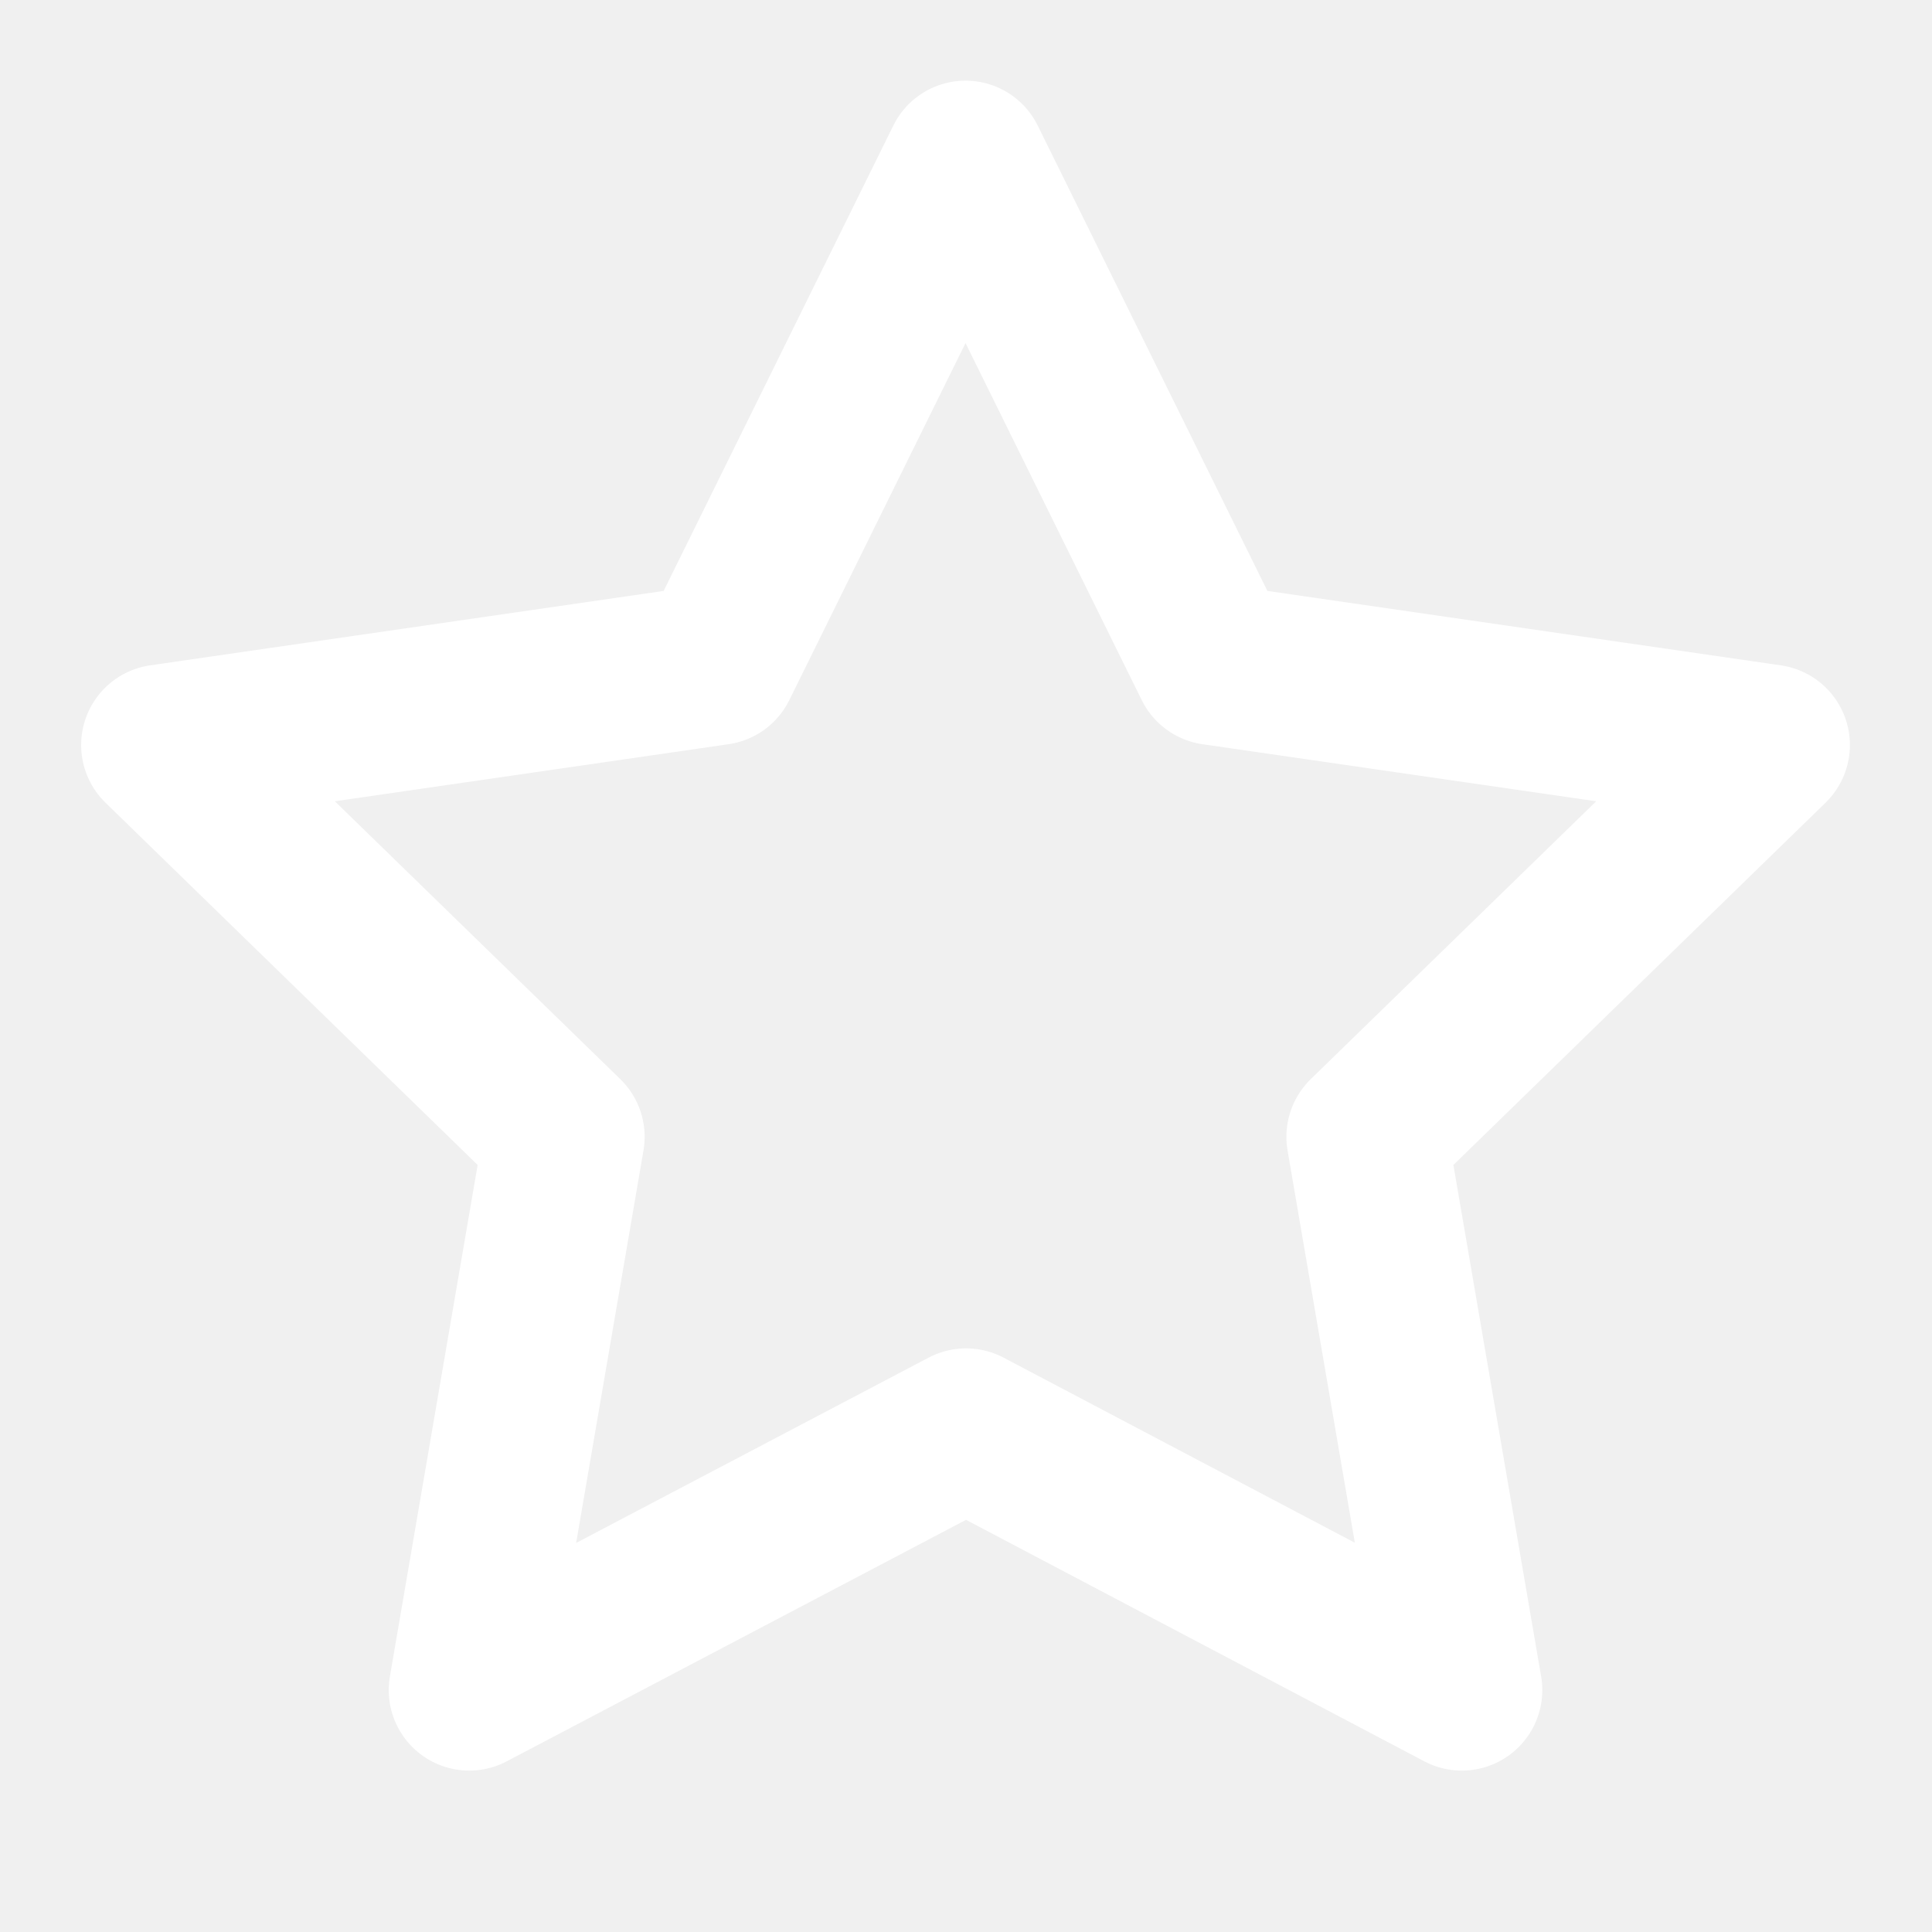
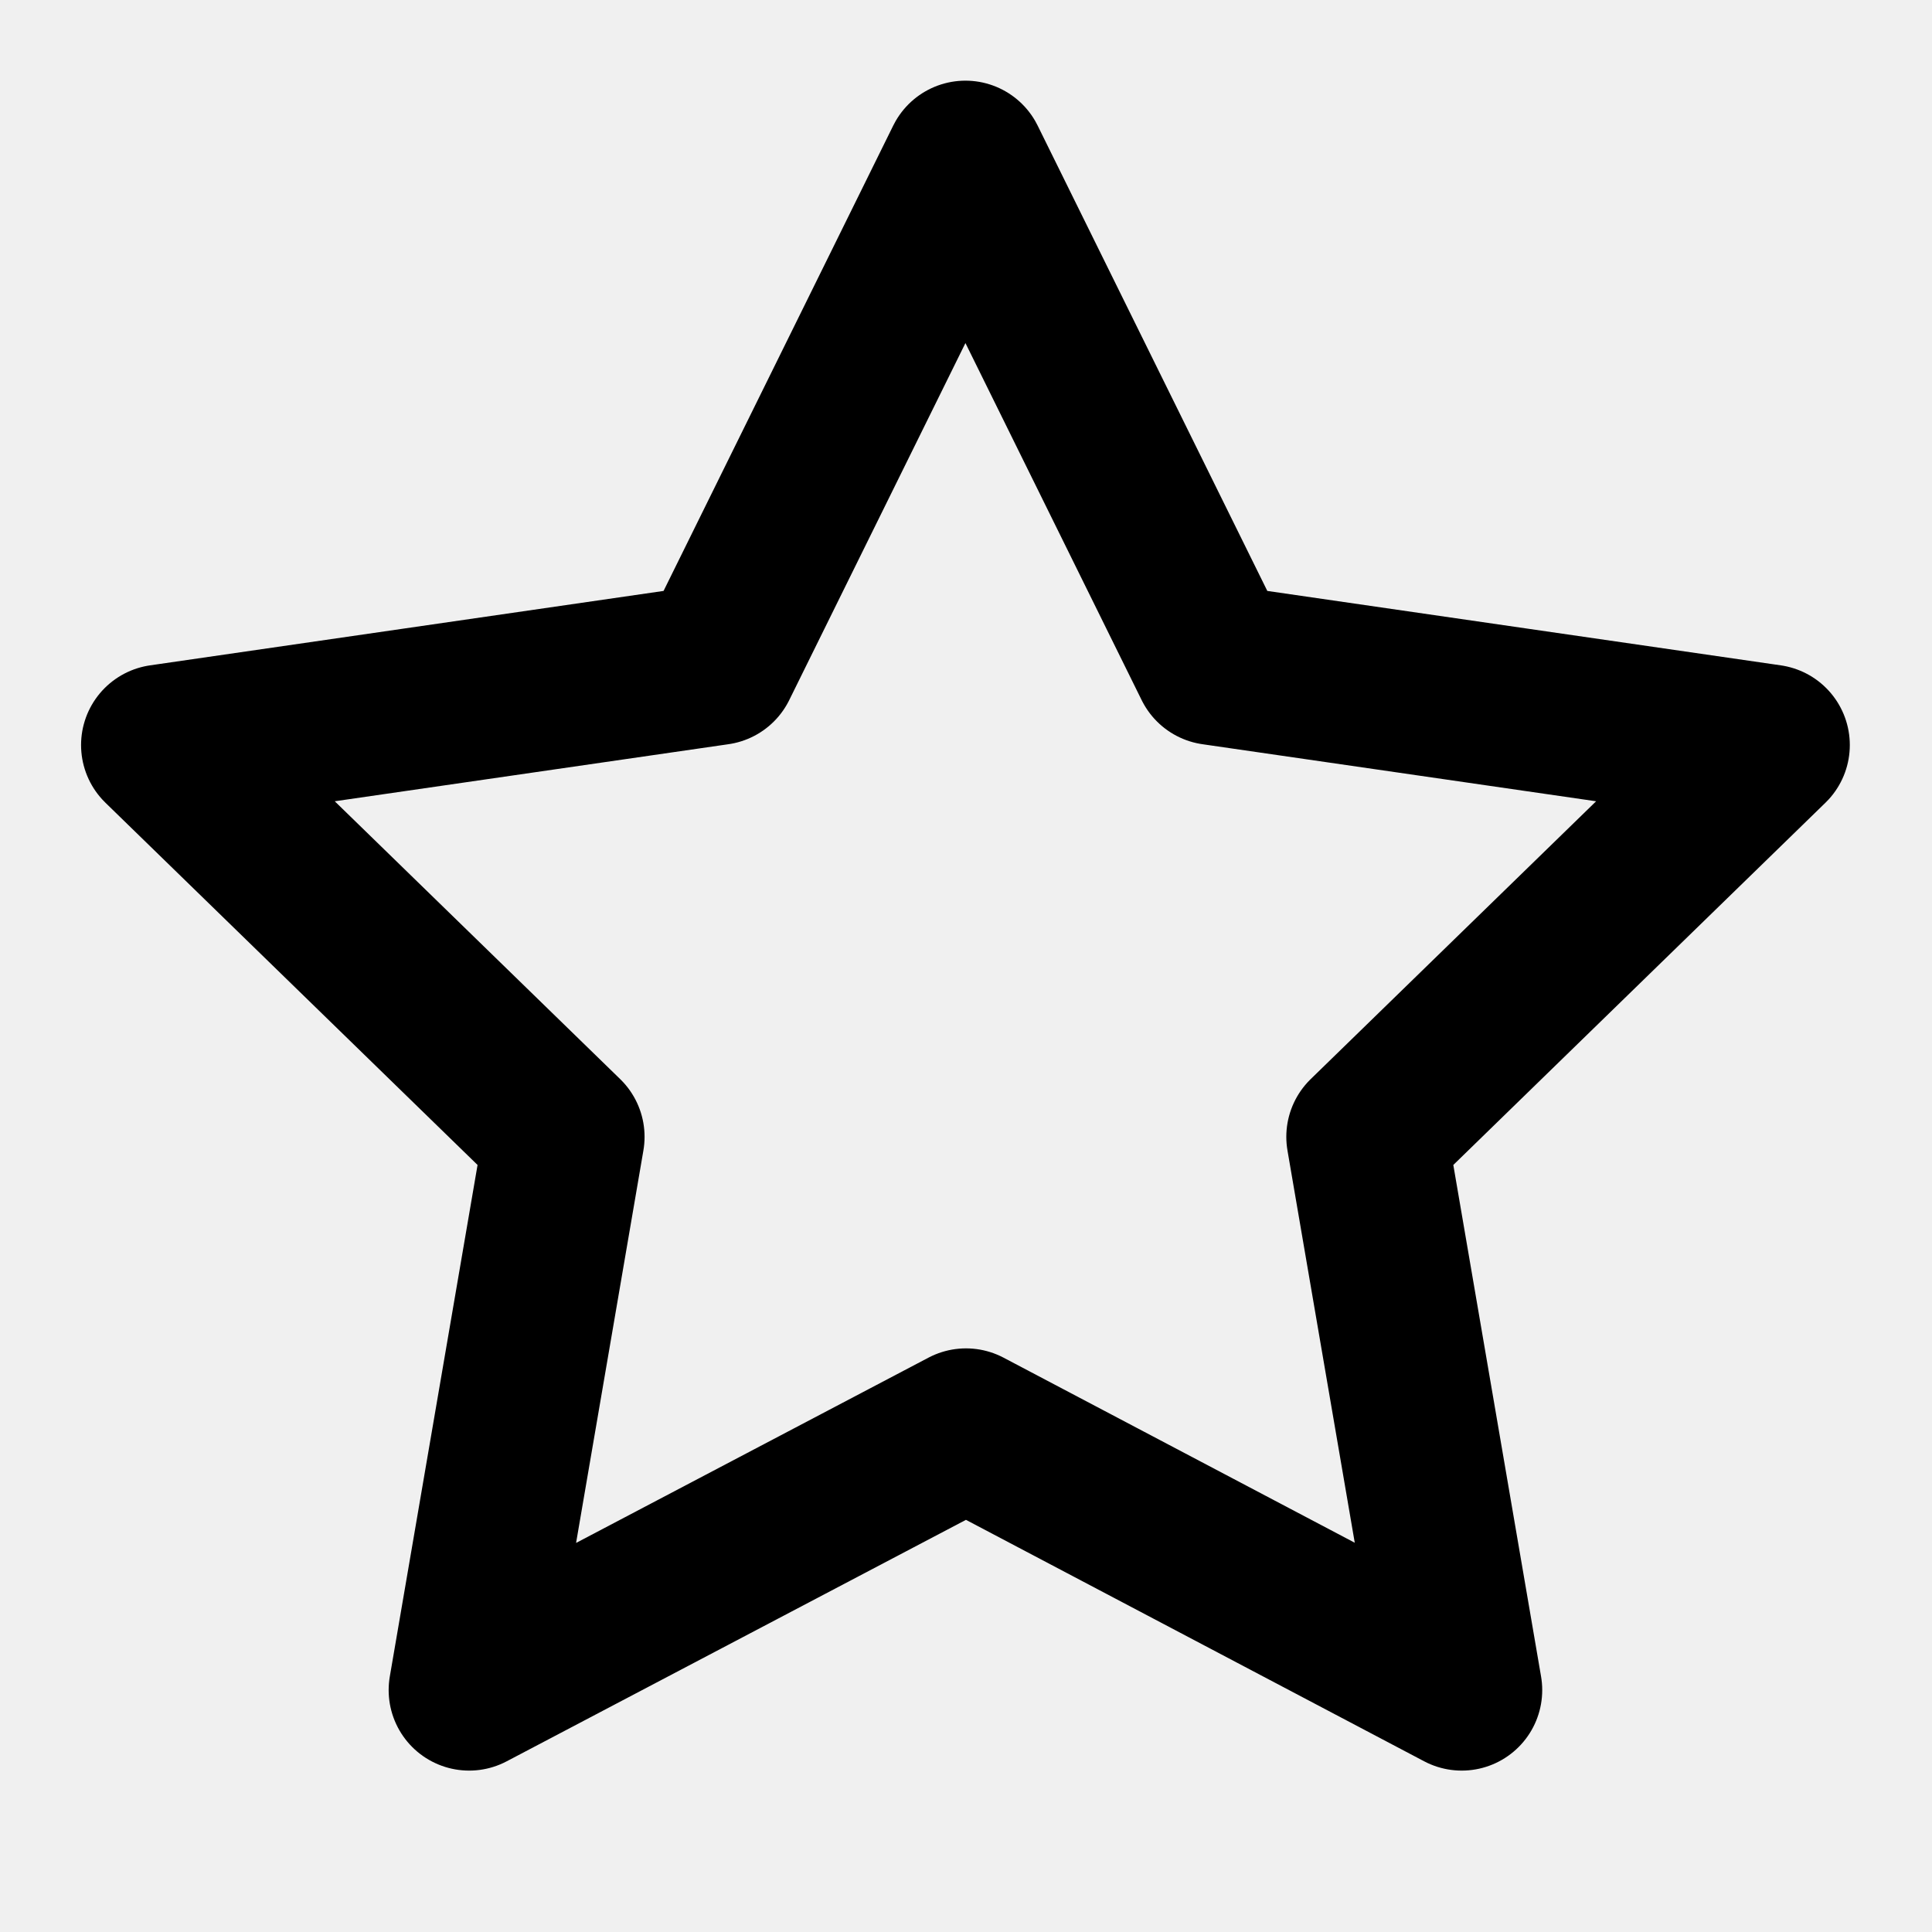
- <svg xmlns="http://www.w3.org/2000/svg" width="24" height="24" viewBox="0 0 24 24" fill="none">
-   <path d="M12.001 17.75L5.829 20.995L7.008 14.122L2.008 9.255L8.908 8.255L11.994 2.002L15.08 8.255L21.98 9.255L16.98 14.122L18.159 20.995L12.001 17.75Z" stroke="white" stroke-width="2" stroke-linecap="round" stroke-linejoin="round" />
+ <svg xmlns="http://www.w3.org/2000/svg" width="24" height="24" viewBox="0 0 24 24" fill="none" stroke="currentColor" stroke-width="2" stroke-linecap="round" stroke-linejoin="round" class="icon icon-tabler icons-tabler-outline icon-tabler-star">
+   <path stroke="none" d="M0 0h24v24H0z" fill="none" />
+   <path d="M12 17.75l-6.172 3.245l1.179 -6.873l-5 -4.867l6.9 -1l3.086 -6.253l3.086 6.253l6.9 1l-5 4.867l1.179 6.873z" />
</svg>
